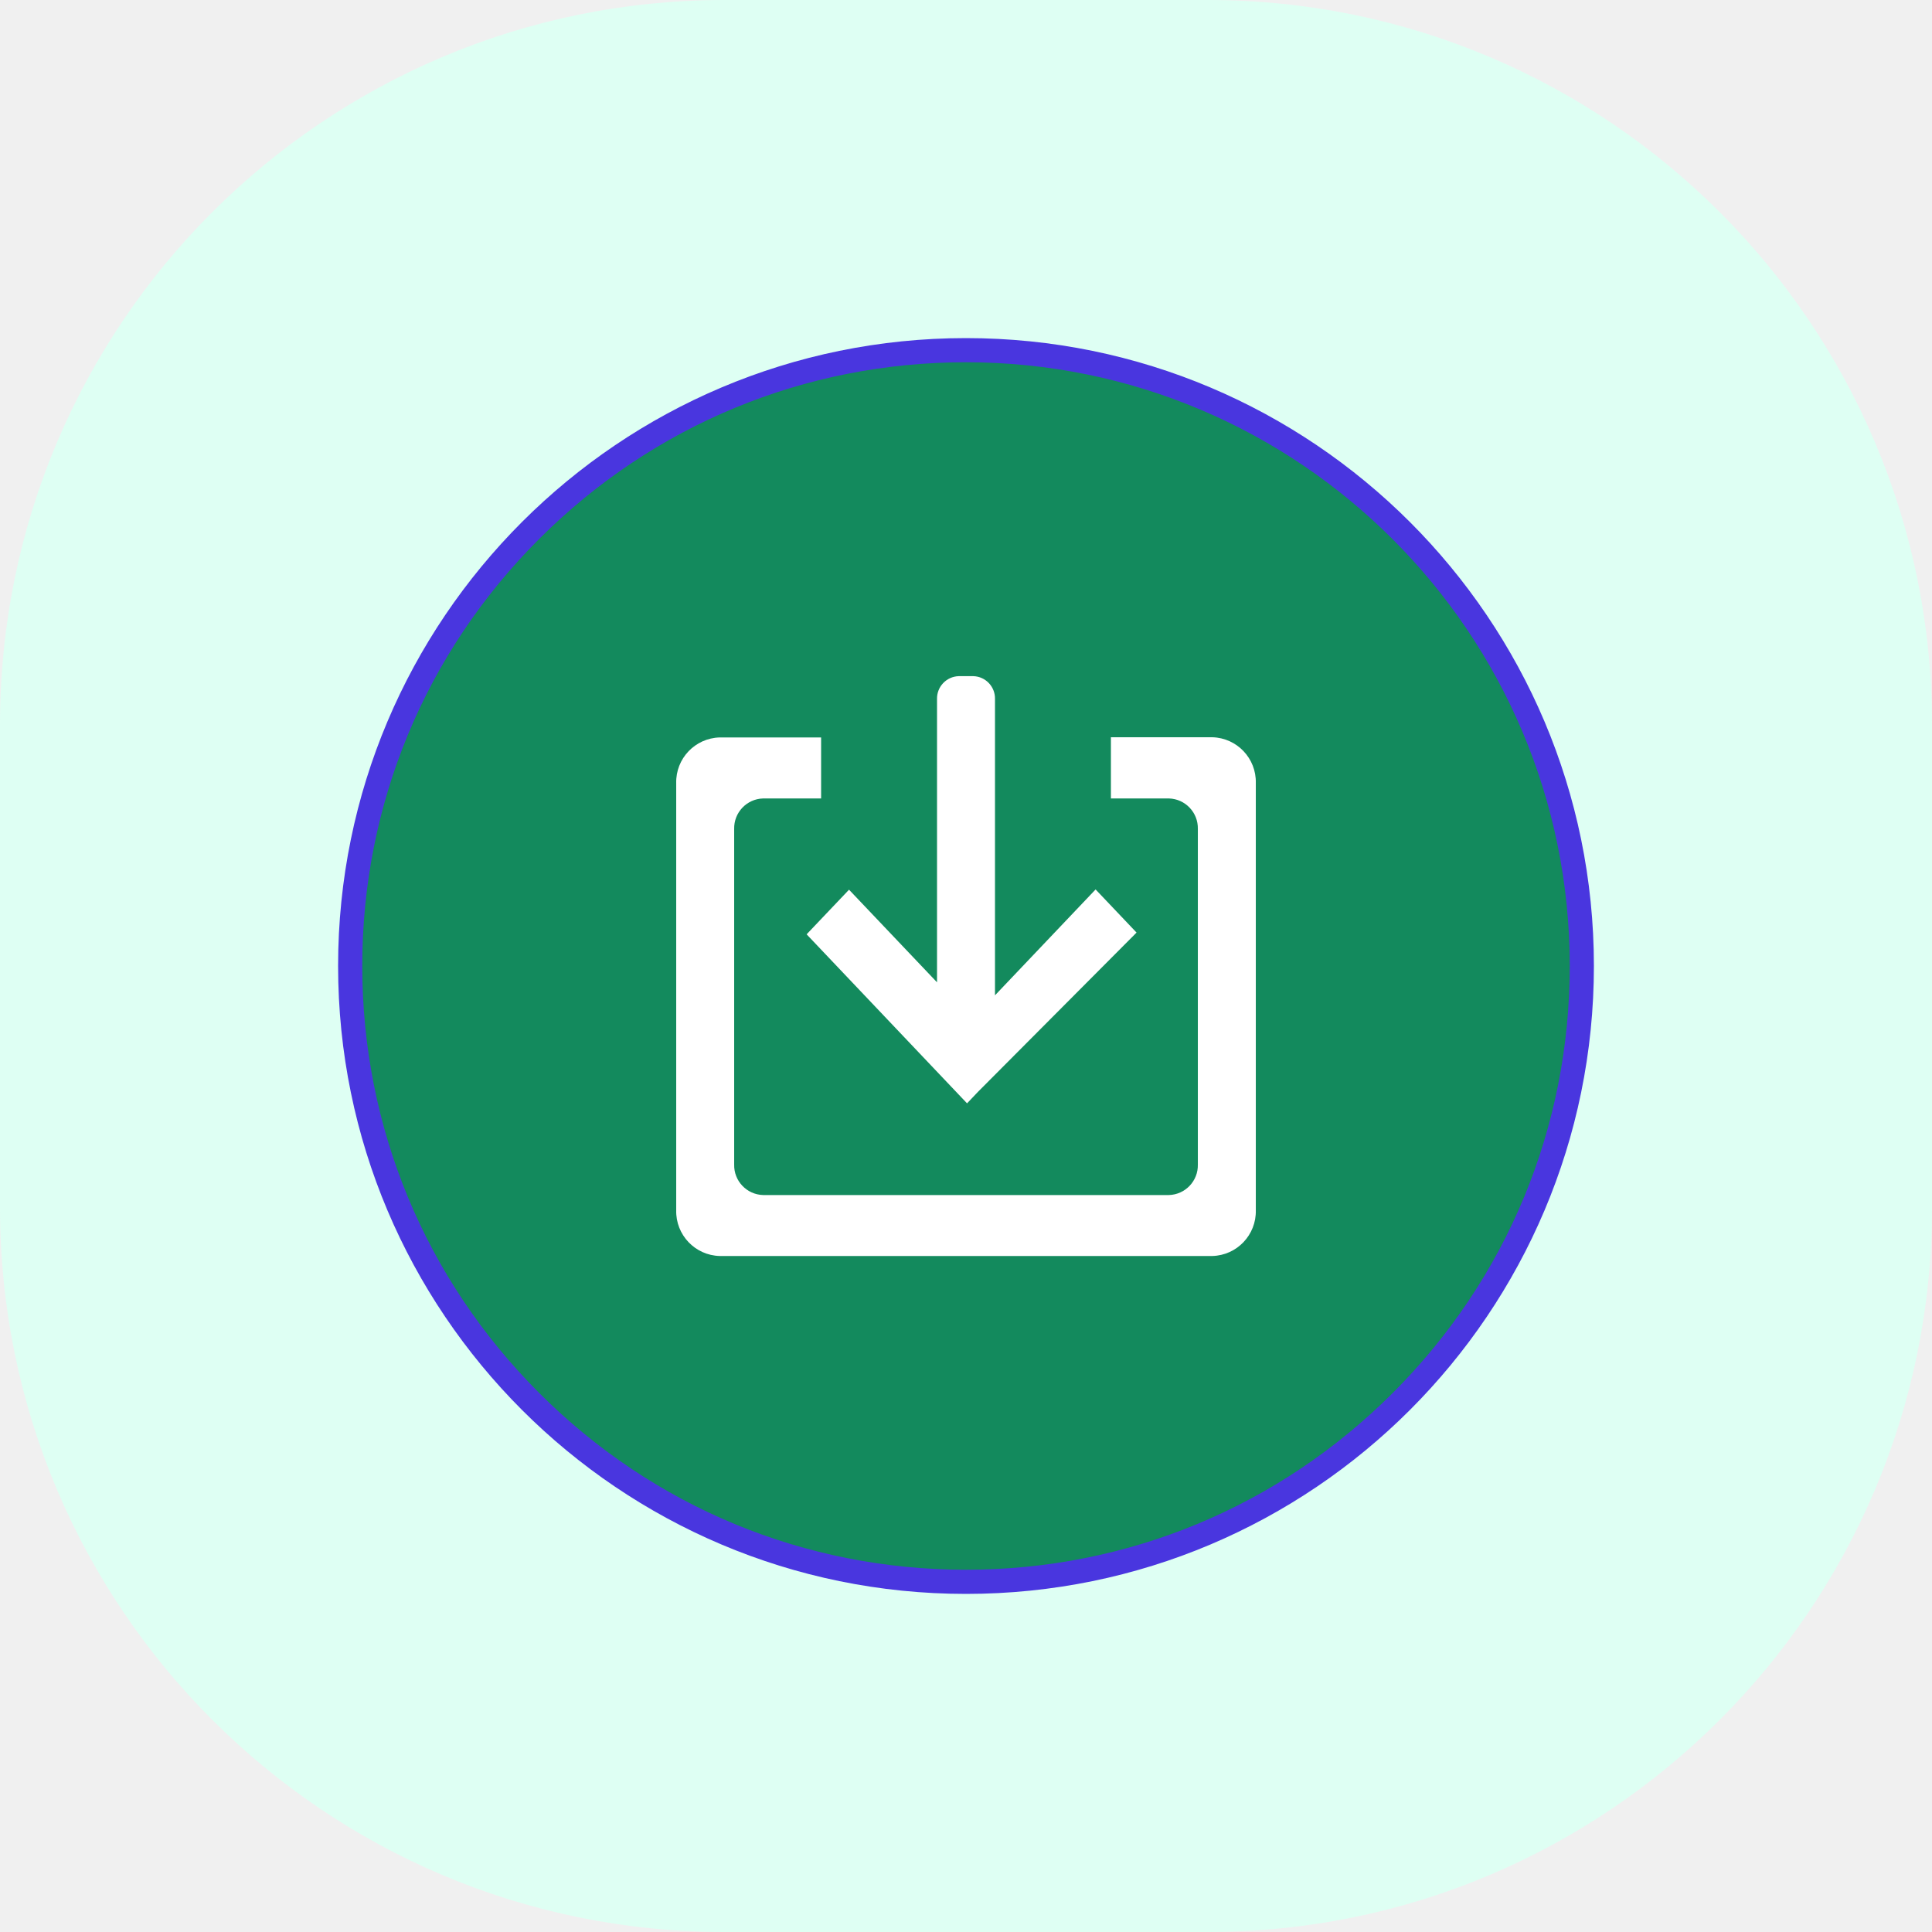
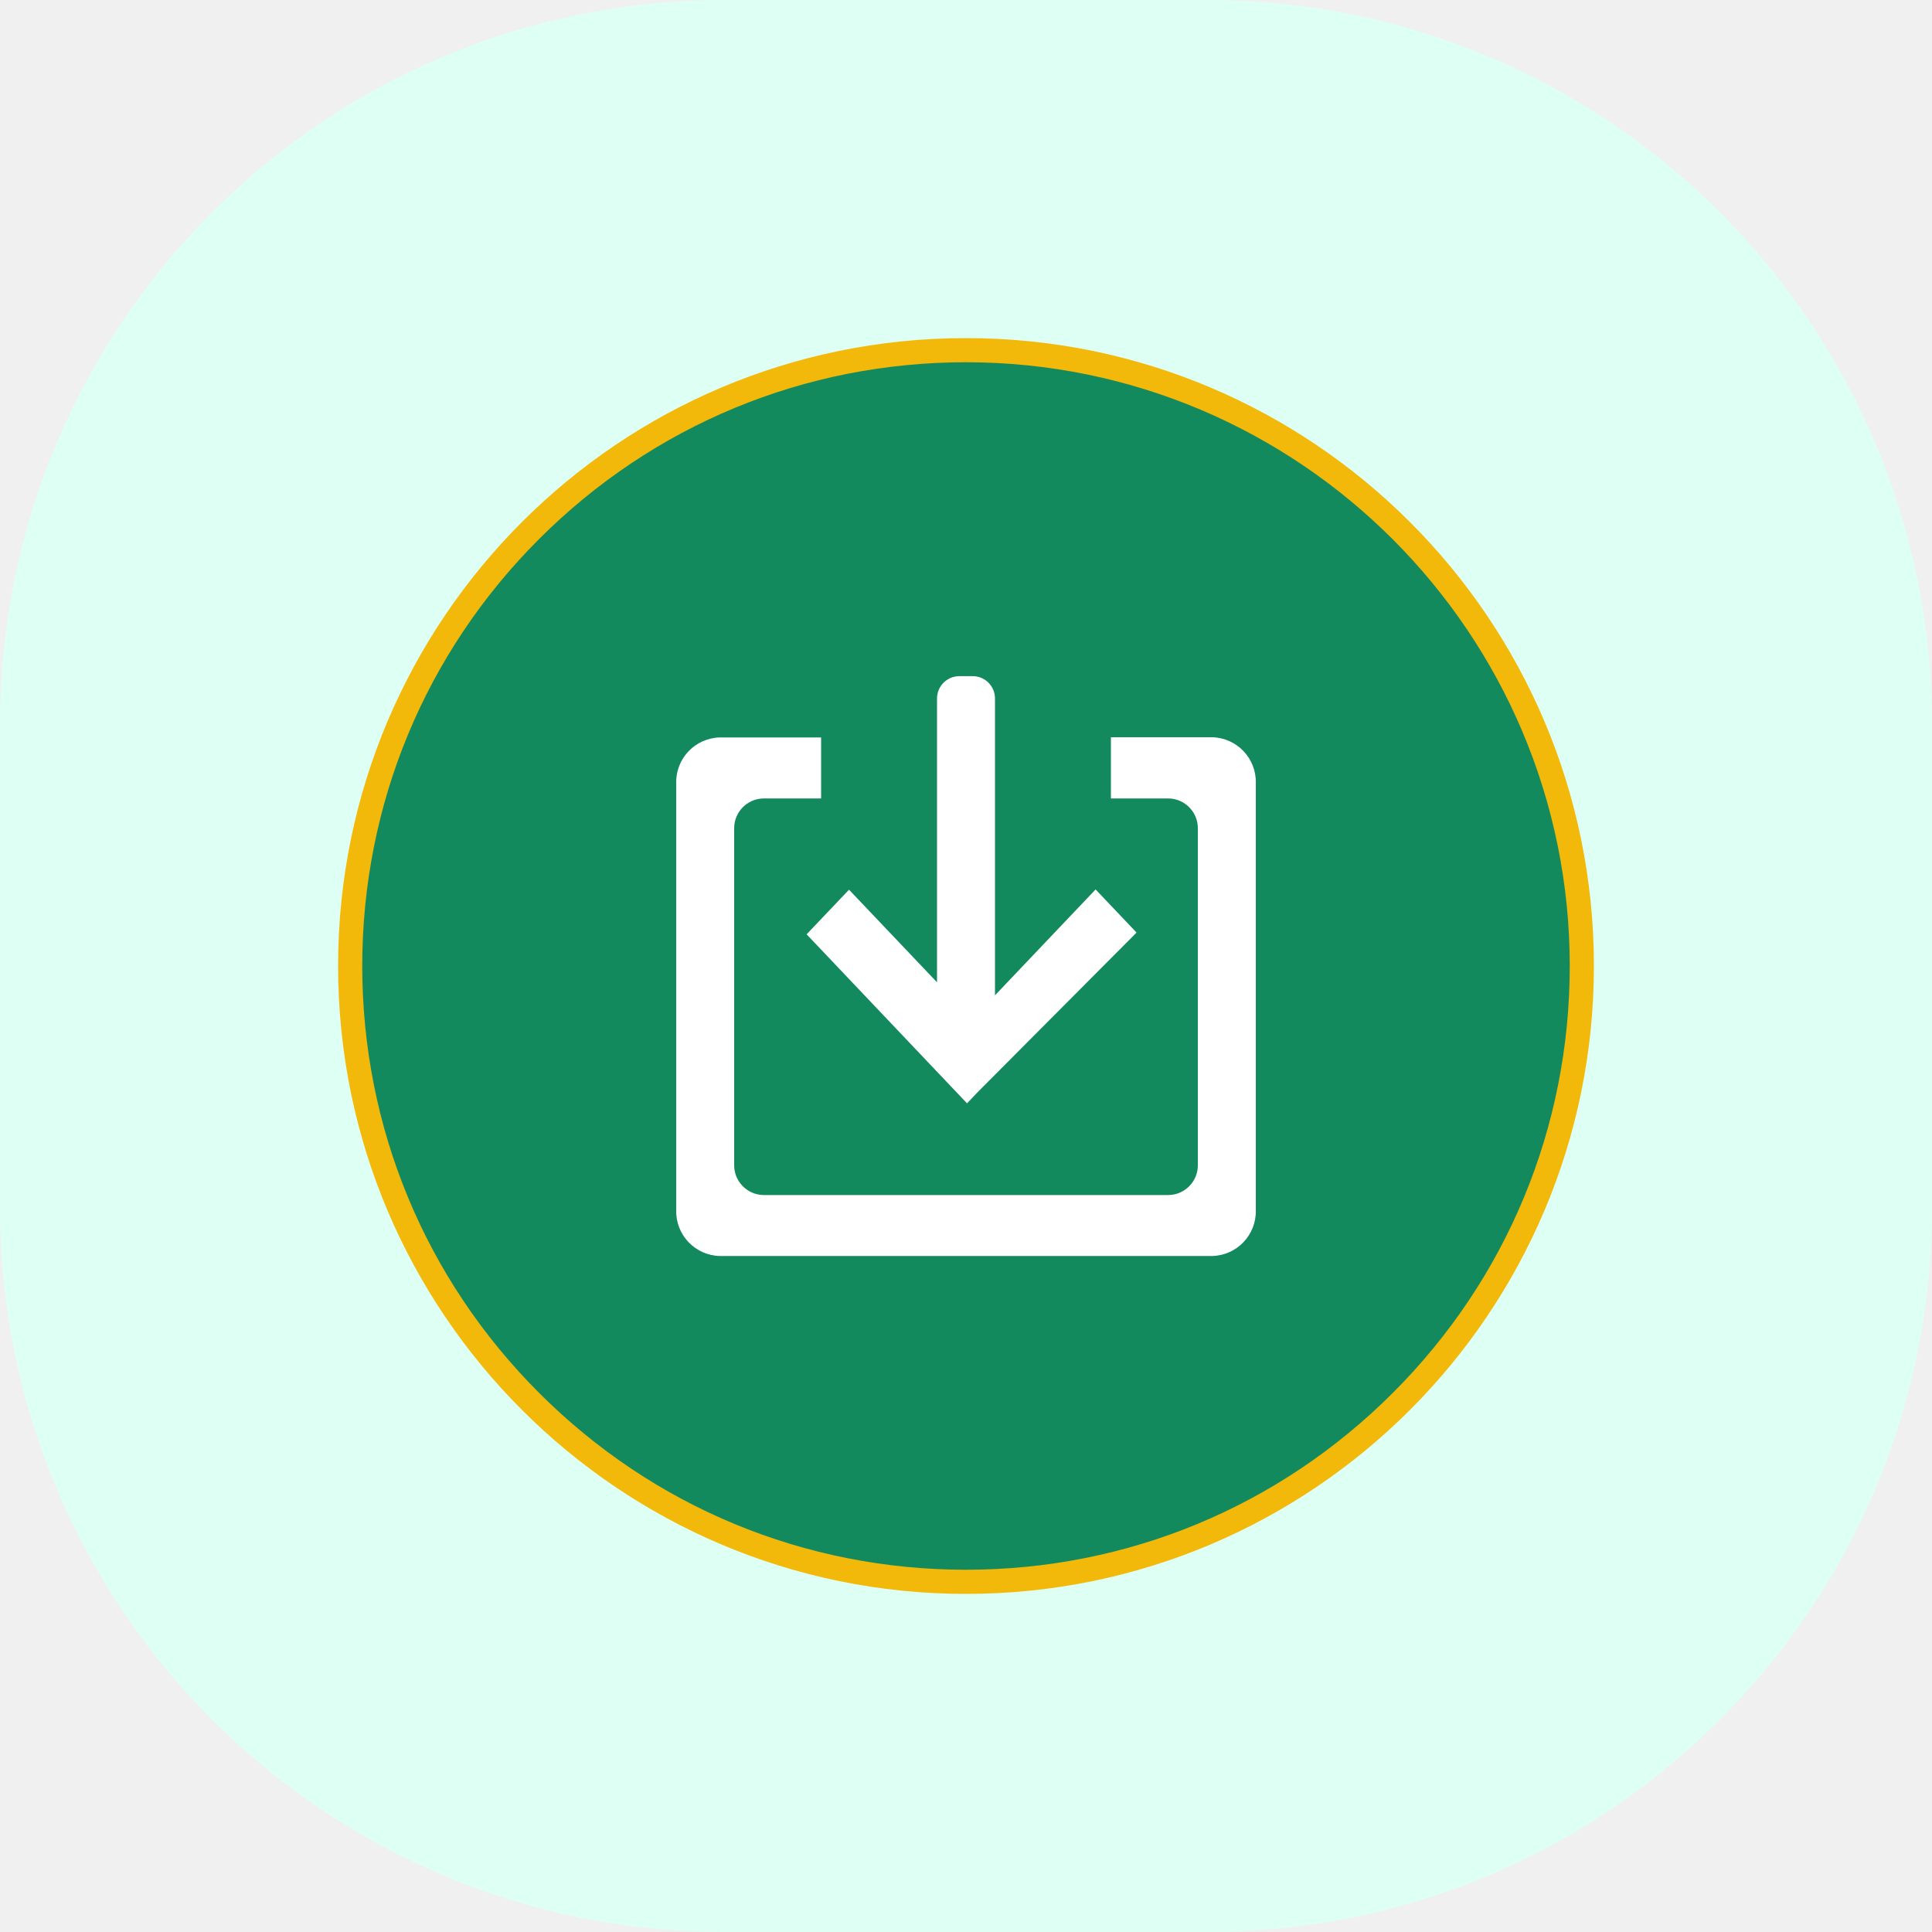
<svg xmlns="http://www.w3.org/2000/svg" width="40" height="40" viewBox="0 0 40 40">
  <defs>
-     <style>.a{fill:#defff3;}.b{fill:none;}.c{fill:#138a5d;stroke-miterlimit:10;}.d{fill:#fff;}.e,.f{stroke:none;}.f{fill:#4936DF;}</style>
+     <style>.a{fill:#defff3;}.b{fill:none;}.c{fill:#138a5d;stroke-miterlimit:10;}.d{fill:#fff;}.e,.f{stroke:none;}.f{fill:#f2b80a;}</style>
  </defs>
  <g transform="translate(4116 3702)">
    <rect class="a" width="40" height="40" rx="15" transform="translate(-4116 -3702)" />
    <path class="b" d="M0,0H25.641V25.641H0Z" transform="translate(-4108.82 -3694.821)" />
    <g transform="translate(-4109 -3695)">
      <g class="c">
        <path class="e" d="M 12.999 25.75 C 9.594 25.75 6.393 24.424 3.985 22.015 C 1.576 19.607 0.25 16.404 0.25 12.999 C 0.25 9.593 1.576 6.391 3.984 3.983 C 6.392 1.576 9.594 0.25 12.999 0.25 C 20.03 0.25 25.75 5.969 25.75 12.999 C 25.75 16.404 24.424 19.605 22.015 22.014 C 19.606 24.423 16.404 25.75 12.999 25.75 Z" />
        <path class="f" d="M 12.999 25.5 C 16.338 25.5 19.477 24.199 21.838 21.837 C 24.2 19.476 25.5 16.337 25.5 12.999 C 25.5 6.107 19.892 0.5 12.999 0.5 C 9.66 0.5 6.522 1.8 4.161 4.16 C 1.8 6.521 0.5 9.66 0.5 12.999 C 0.5 16.338 1.8 19.477 4.161 21.838 C 6.522 24.2 9.661 25.5 12.999 25.5 M 12.999 26 C 5.821 26 9.5367431640625e-07 20.179 9.5367431640625e-07 12.999 C 9.5367431640625e-07 5.818 5.821 9.5367431640625e-07 12.999 9.5367431640625e-07 C 20.176 9.5367431640625e-07 26 5.821 26 12.999 C 26 20.176 20.179 26 12.999 26 Z" />
      </g>
    </g>
    <path class="d" d="M166.045,137.933h-2.1V139.2h1.2a.617.617,0,0,1,.6.632v6.947a.617.617,0,0,1-.6.632h-8.4a.617.617,0,0,1-.6-.632v-6.947a.617.617,0,0,1,.6-.632h1.2v-1.263h-2.1a.925.925,0,0,0-.9.947v8.842a.925.925,0,0,0,.9.947h10.2a.925.925,0,0,0,.9-.947V138.88a.925.925,0,0,0-.9-.947Zm-5.078,7.579.223-.235,3.286-3.3-.848-.893-2.083,2.192v-6.134a.462.462,0,0,0-.45-.474h-.3a.463.463,0,0,0-.45.474v5.865l-1.822-1.918-.878.924,3.322,3.5Z" transform="translate(-4256.945 -3824.669)" />
  </g>
</svg>
